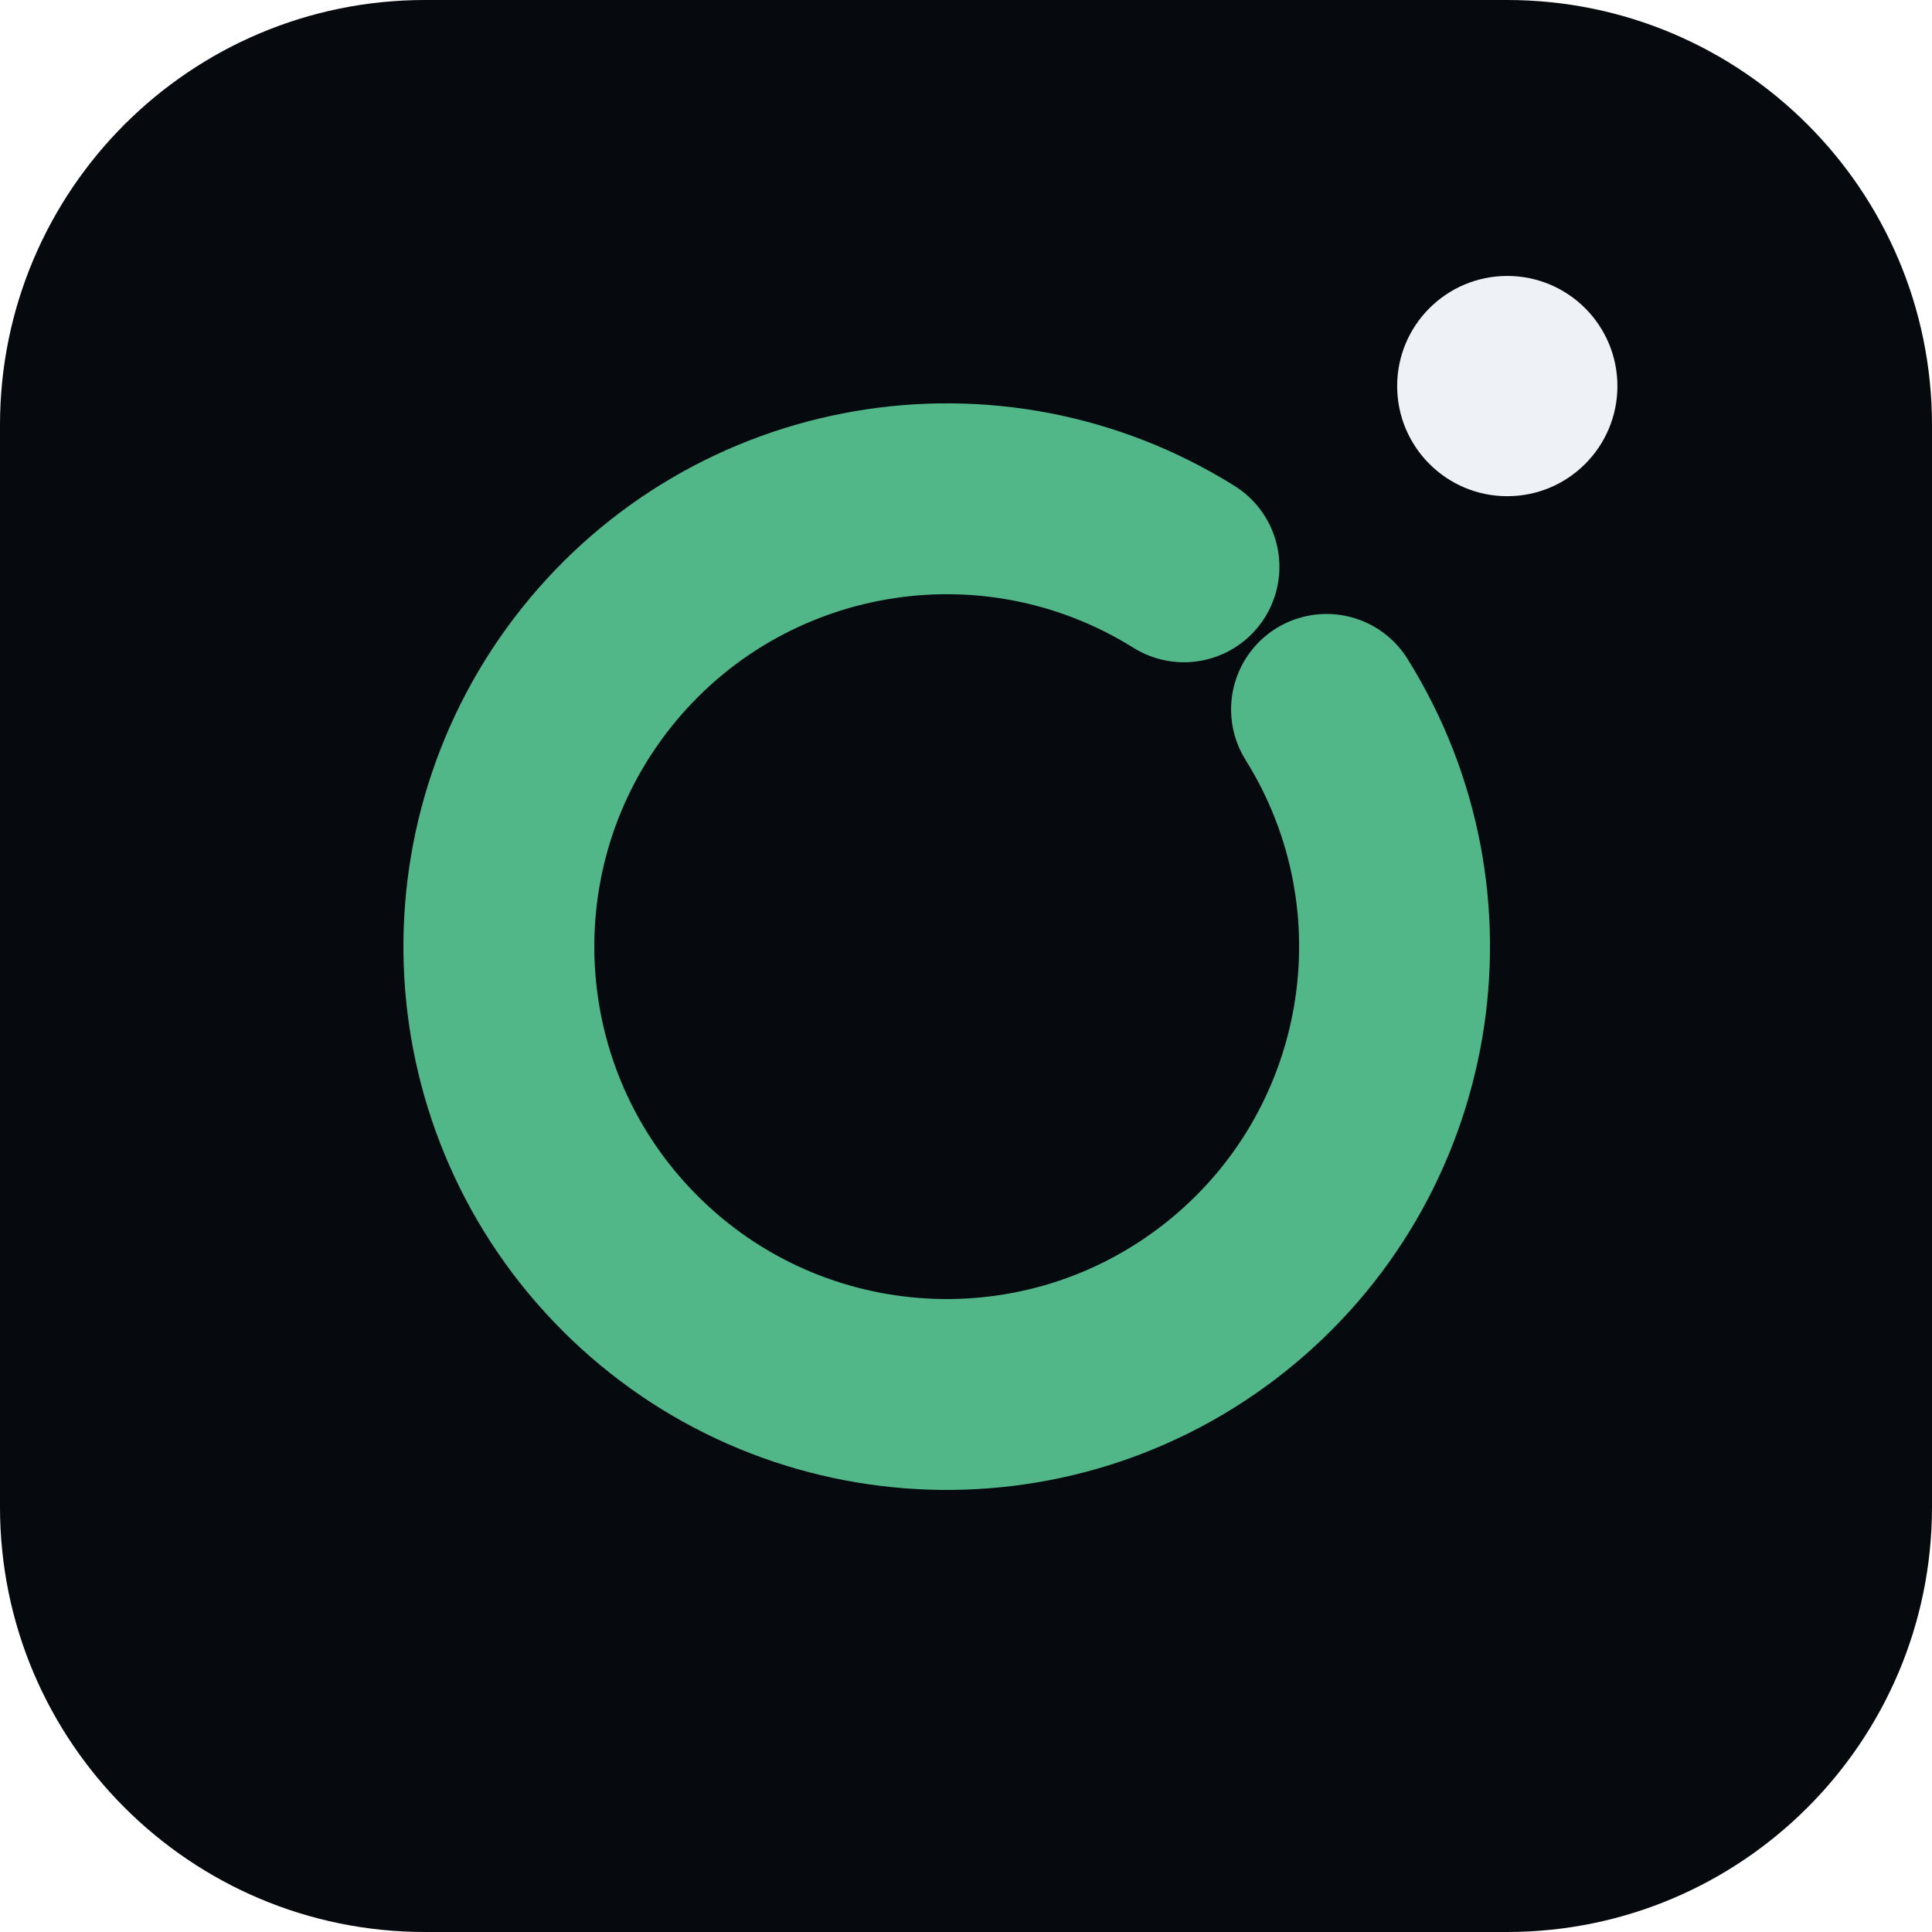
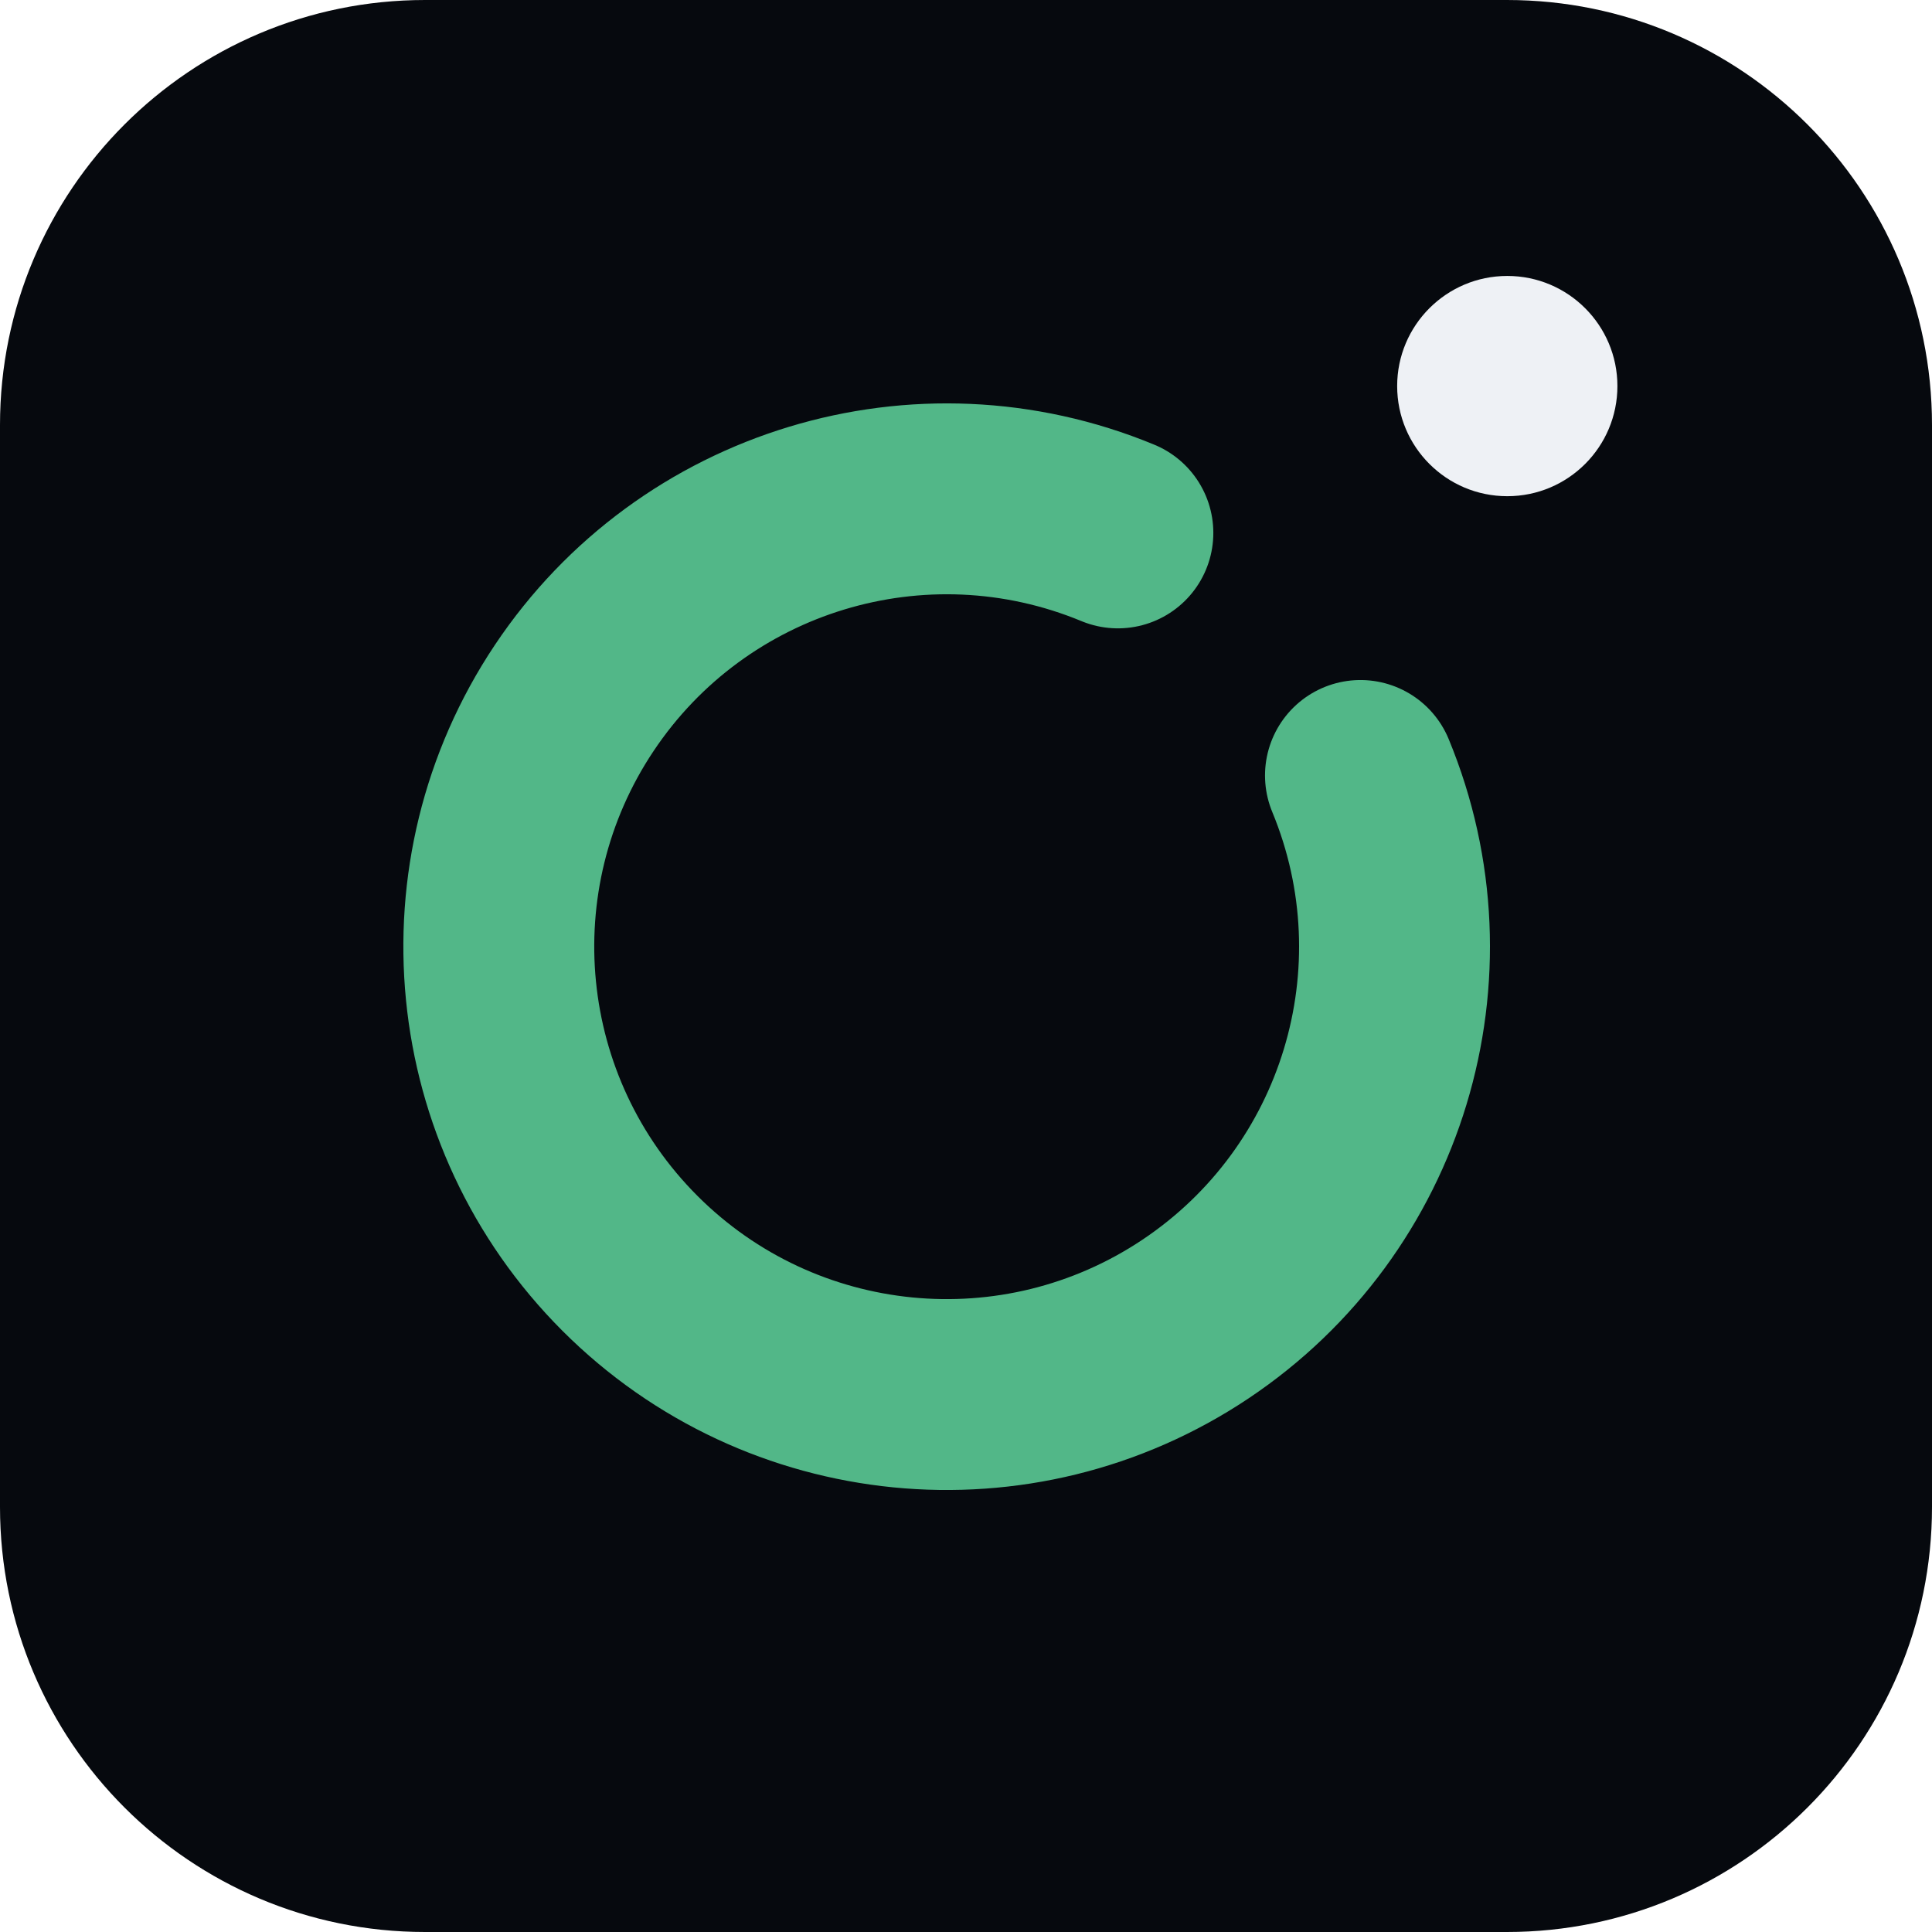
<svg xmlns="http://www.w3.org/2000/svg" viewBox="0 0 200 200" role="img" aria-label="OutRes">
  <rect width="200" height="200" rx="44" fill="#06090e" />
  <g transform="translate(22,22) scale(1.52)">
-     <path d="M 75.87 33.84 A 30.50 30.50 0 1 1 66.16 24.13" fill="none" stroke="#52b788" stroke-width="13" stroke-linecap="round" />
+     <path d="M 78.18 38.34 A 30.50 30.50 0 1 1 61.66 21.82" fill="none" stroke="#52b788" stroke-width="13" stroke-linecap="round" />
    <circle cx="88.18" cy="11.82" r="7.5" fill="#eef1f5" />
  </g>
</svg>
